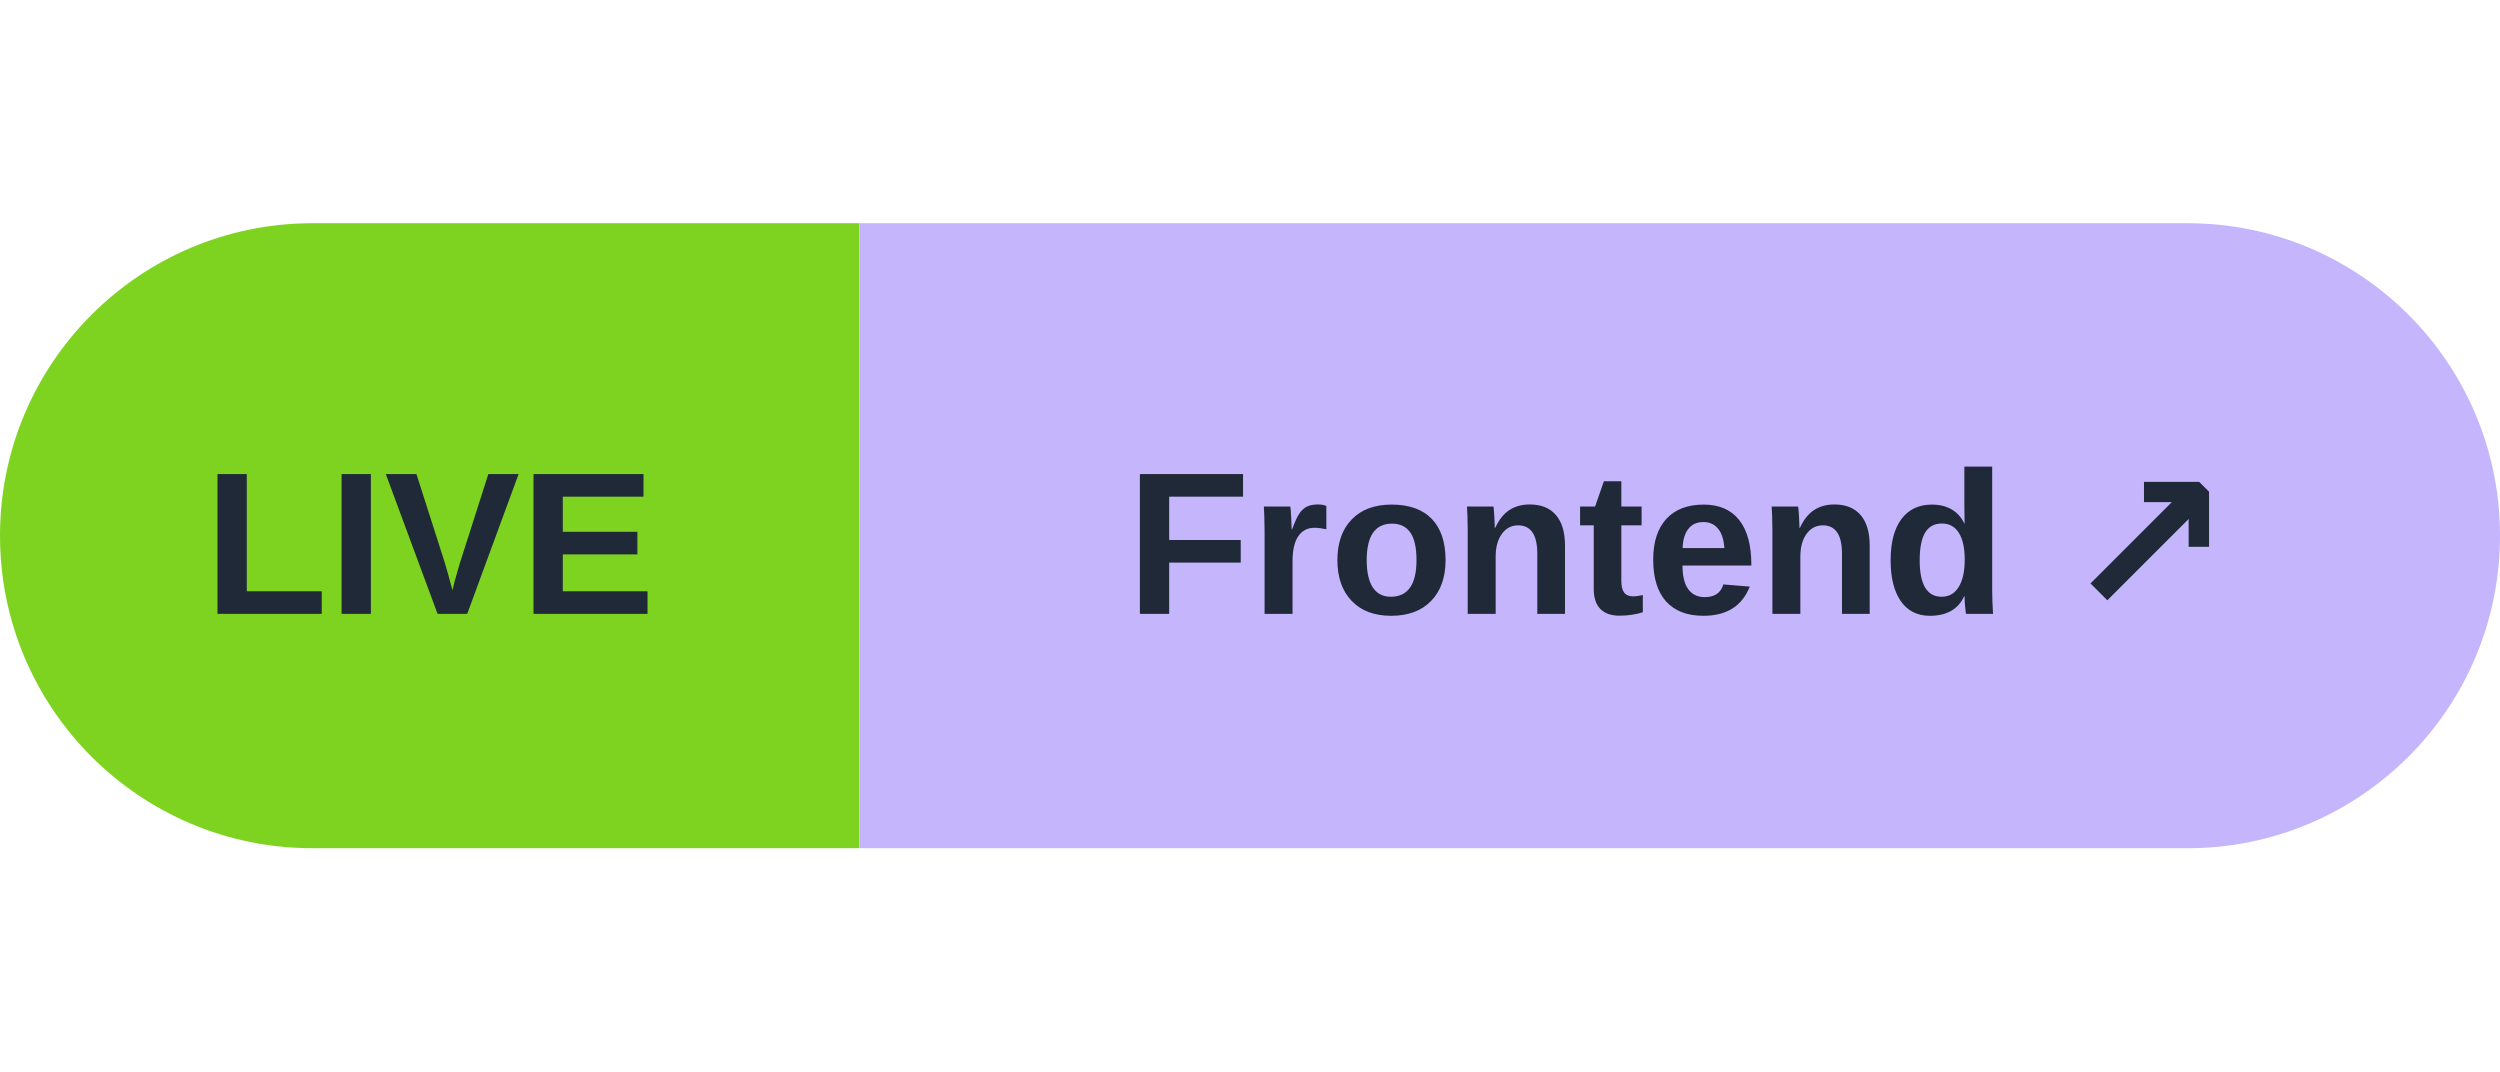
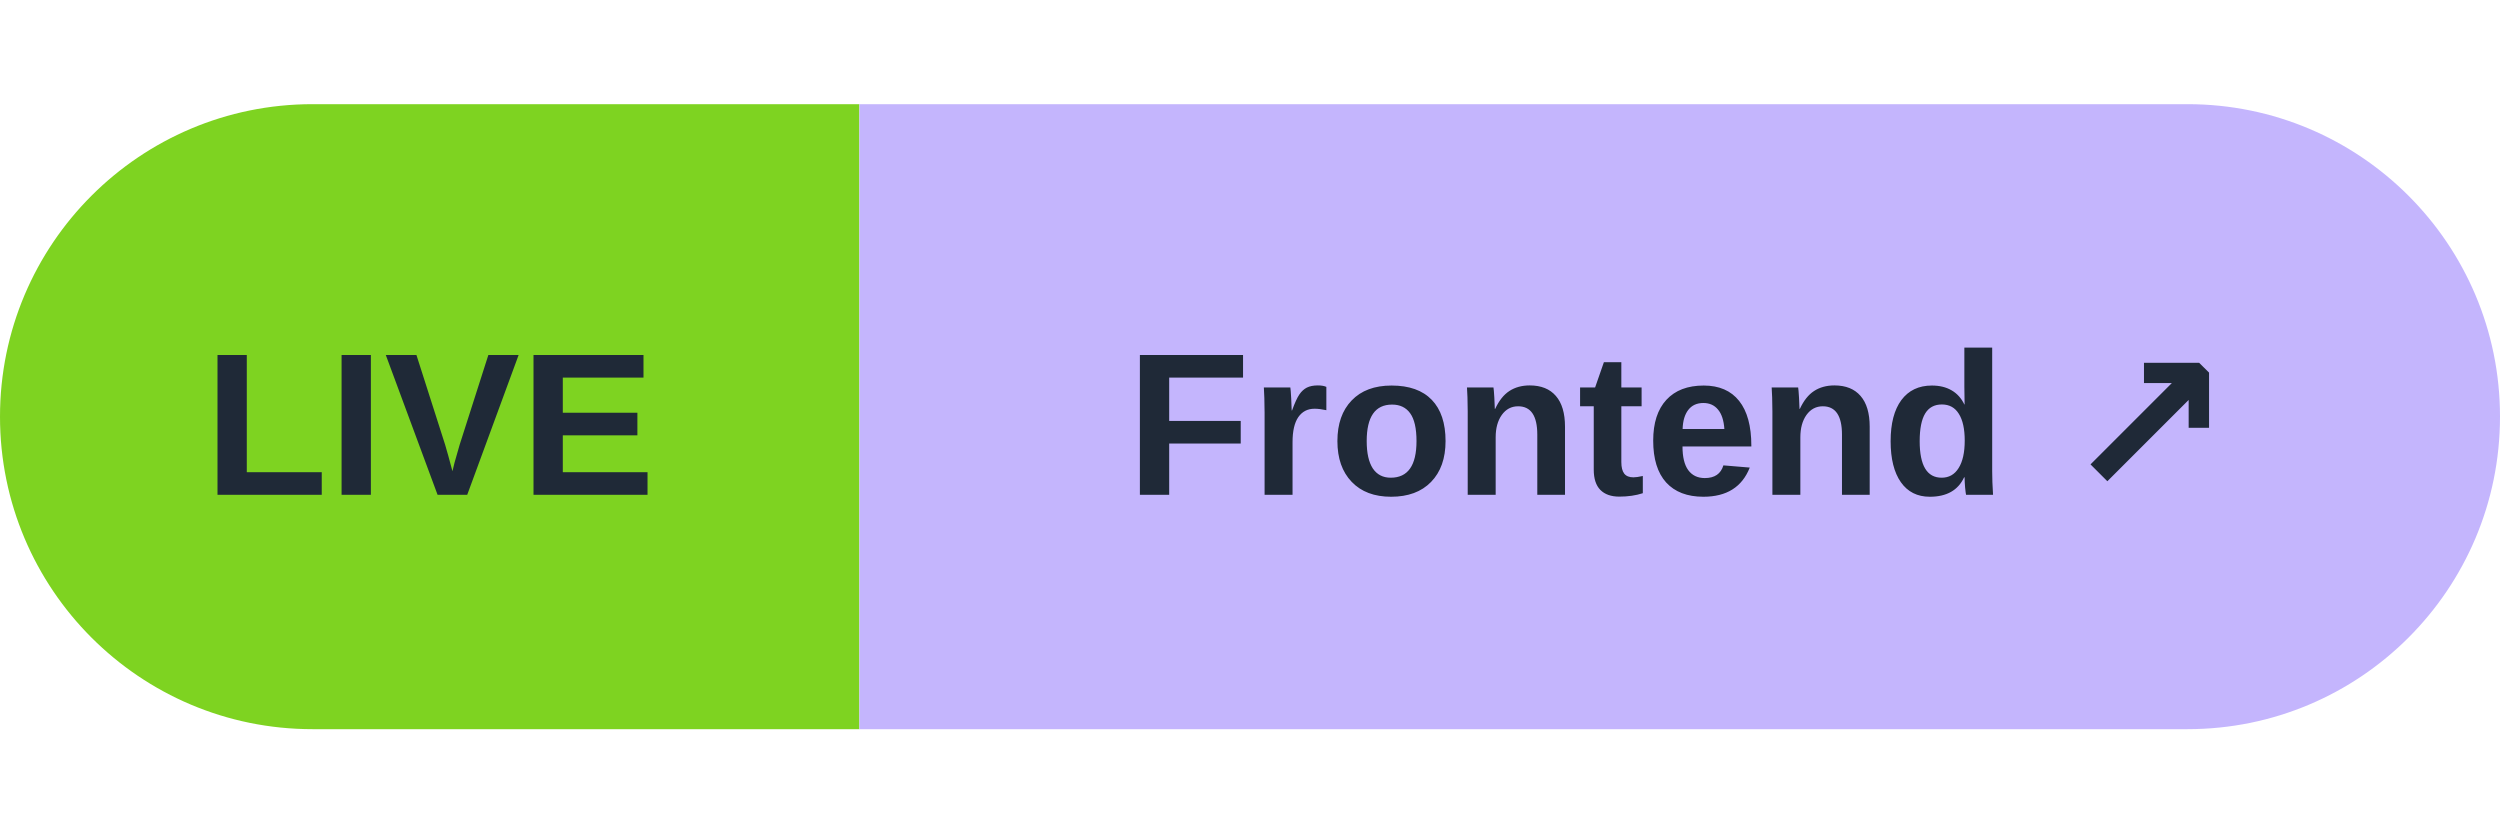
- <svg xmlns="http://www.w3.org/2000/svg" width="140" height="60" viewBox="0 0 320 80">
+ <svg xmlns="http://www.w3.org/2000/svg" width="120" height="40" viewBox="0 0 320 80">
  <defs>
    <clipPath id="pill">
      <rect width="320" height="80" rx="40" />
    </clipPath>
  </defs>
  <g clip-path="url(#pill)">
    <rect width="110" height="80" fill="#7ED321" />
    <rect x="110" width="210" height="80" fill="#C4B5FD" />
  </g>
  <g font-family="Verdana, Arial, sans-serif" font-weight="bold" font-size="26" text-anchor="middle" fill="#1F2937">
    <text x="55" y="50">LIVE</text>
    <text x="215" y="50">Frontend ↗</text>
  </g>
</svg>
